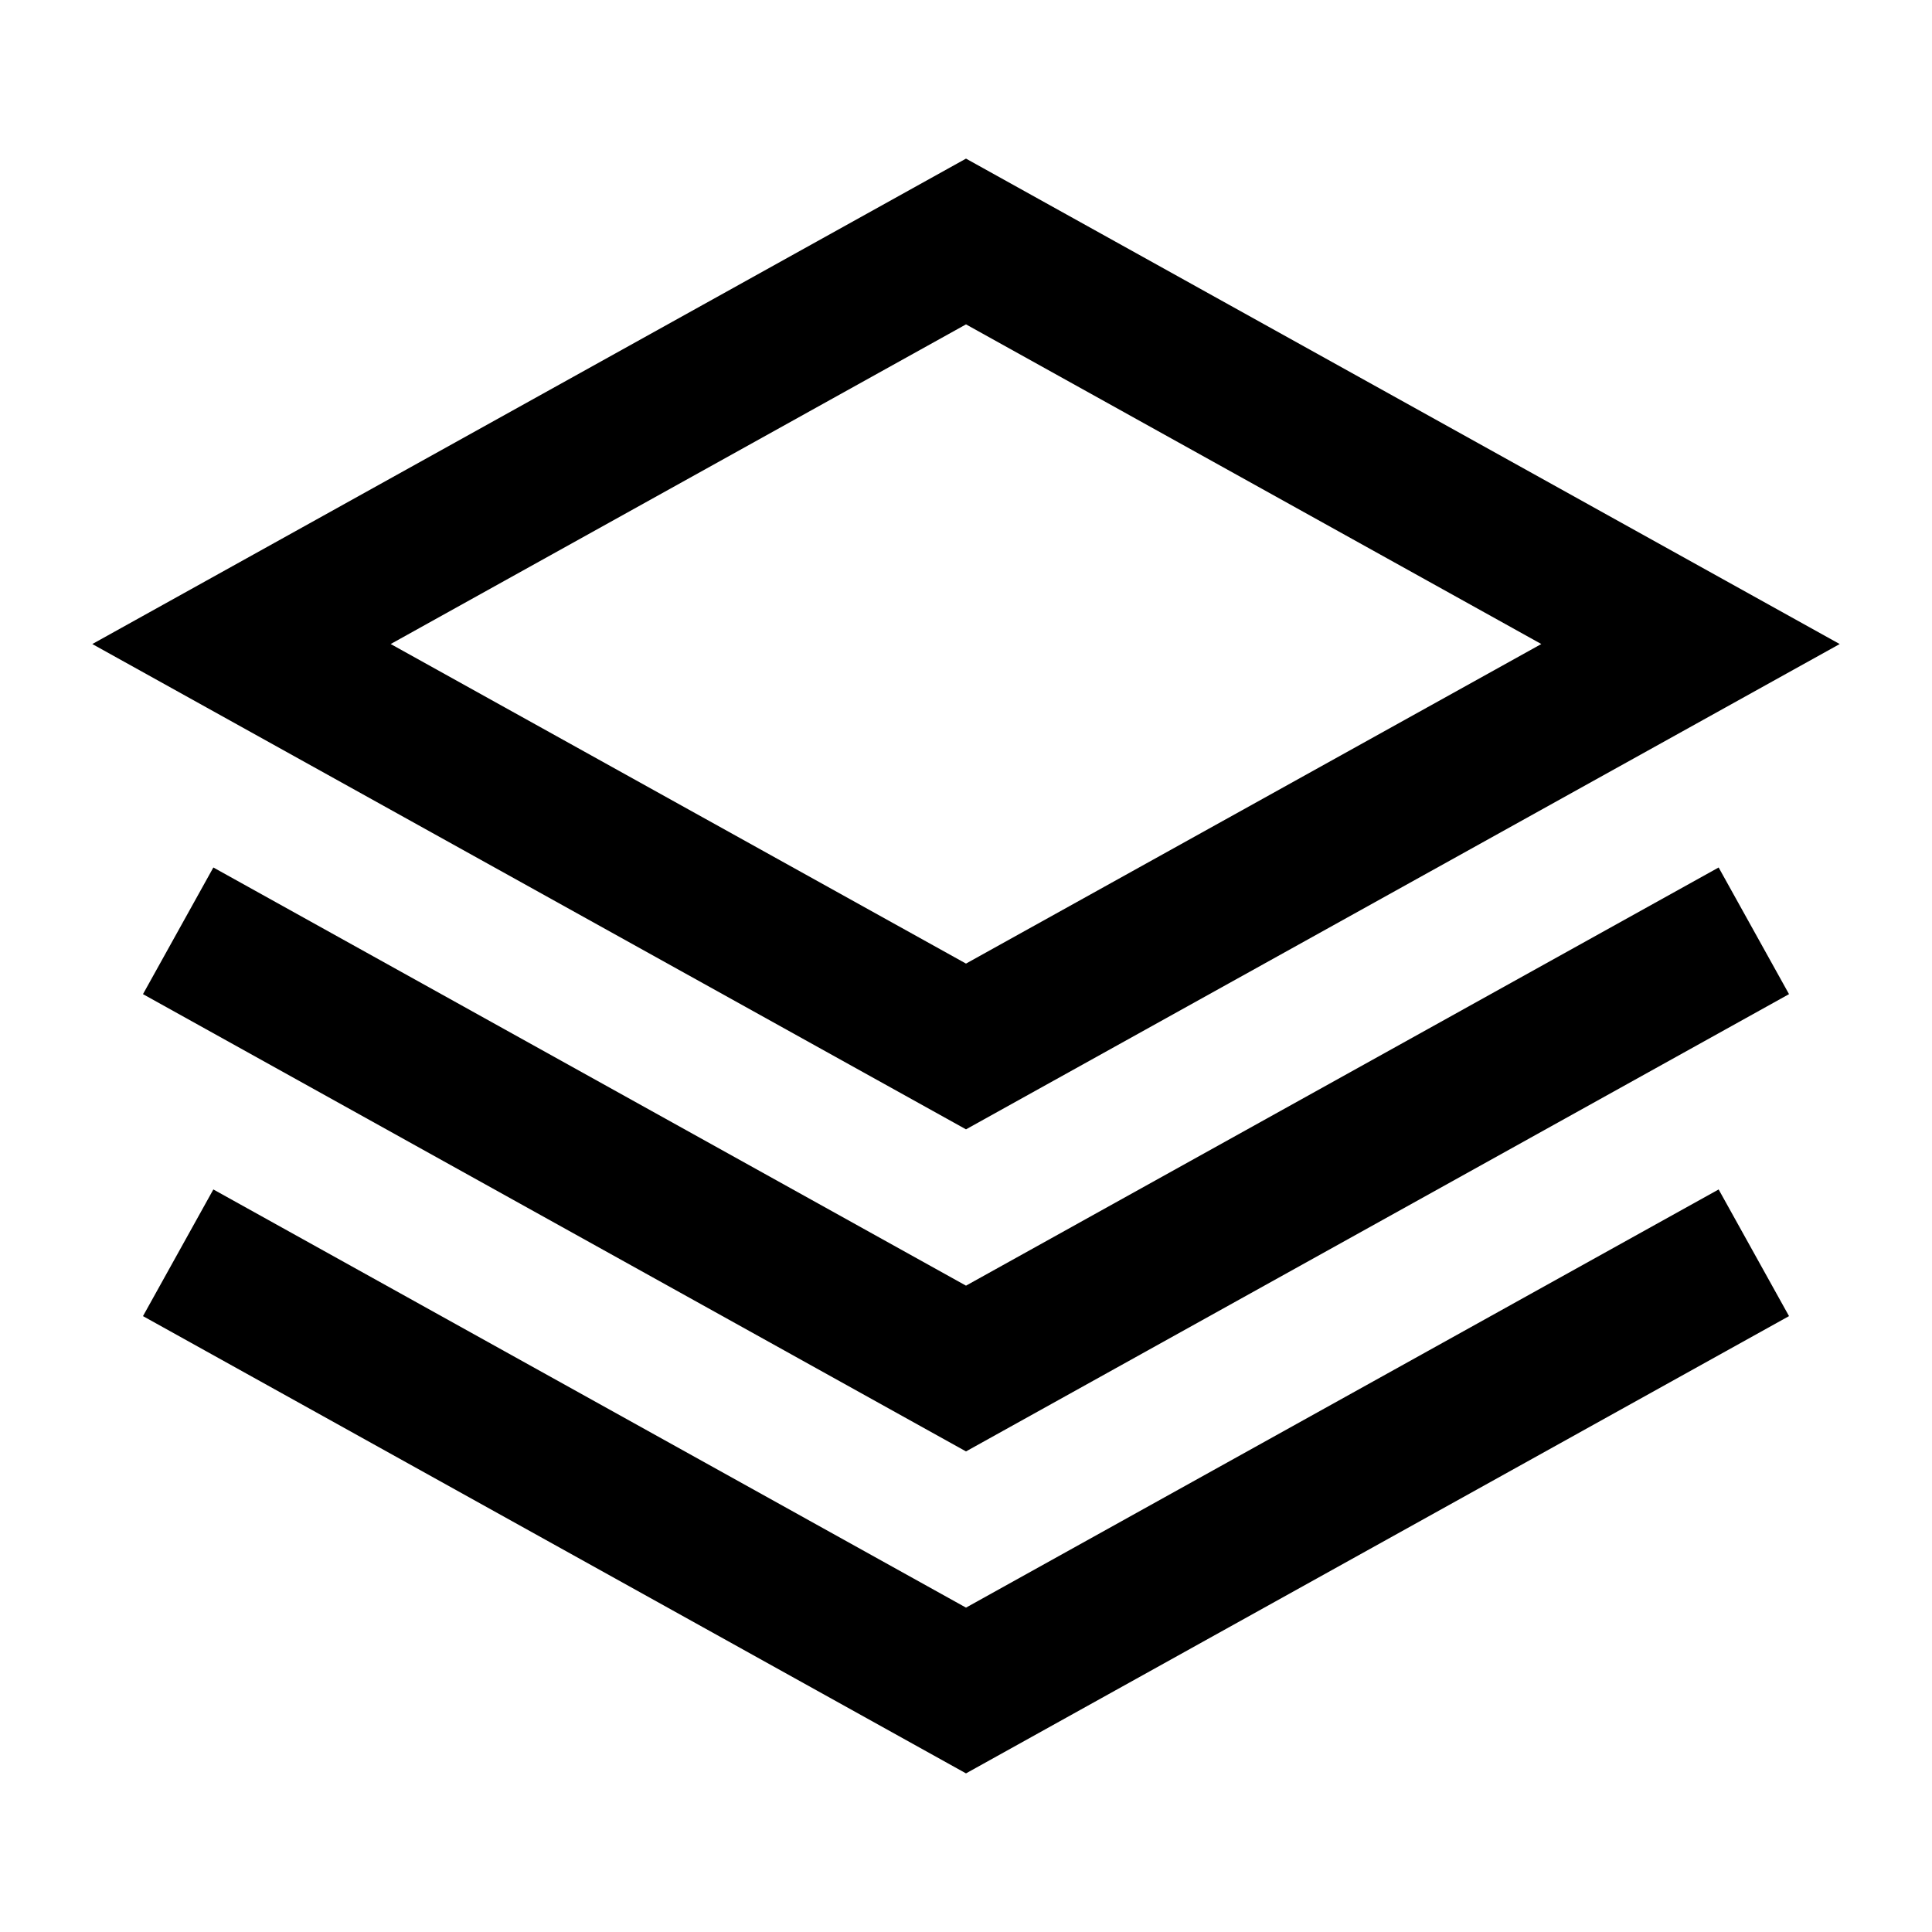
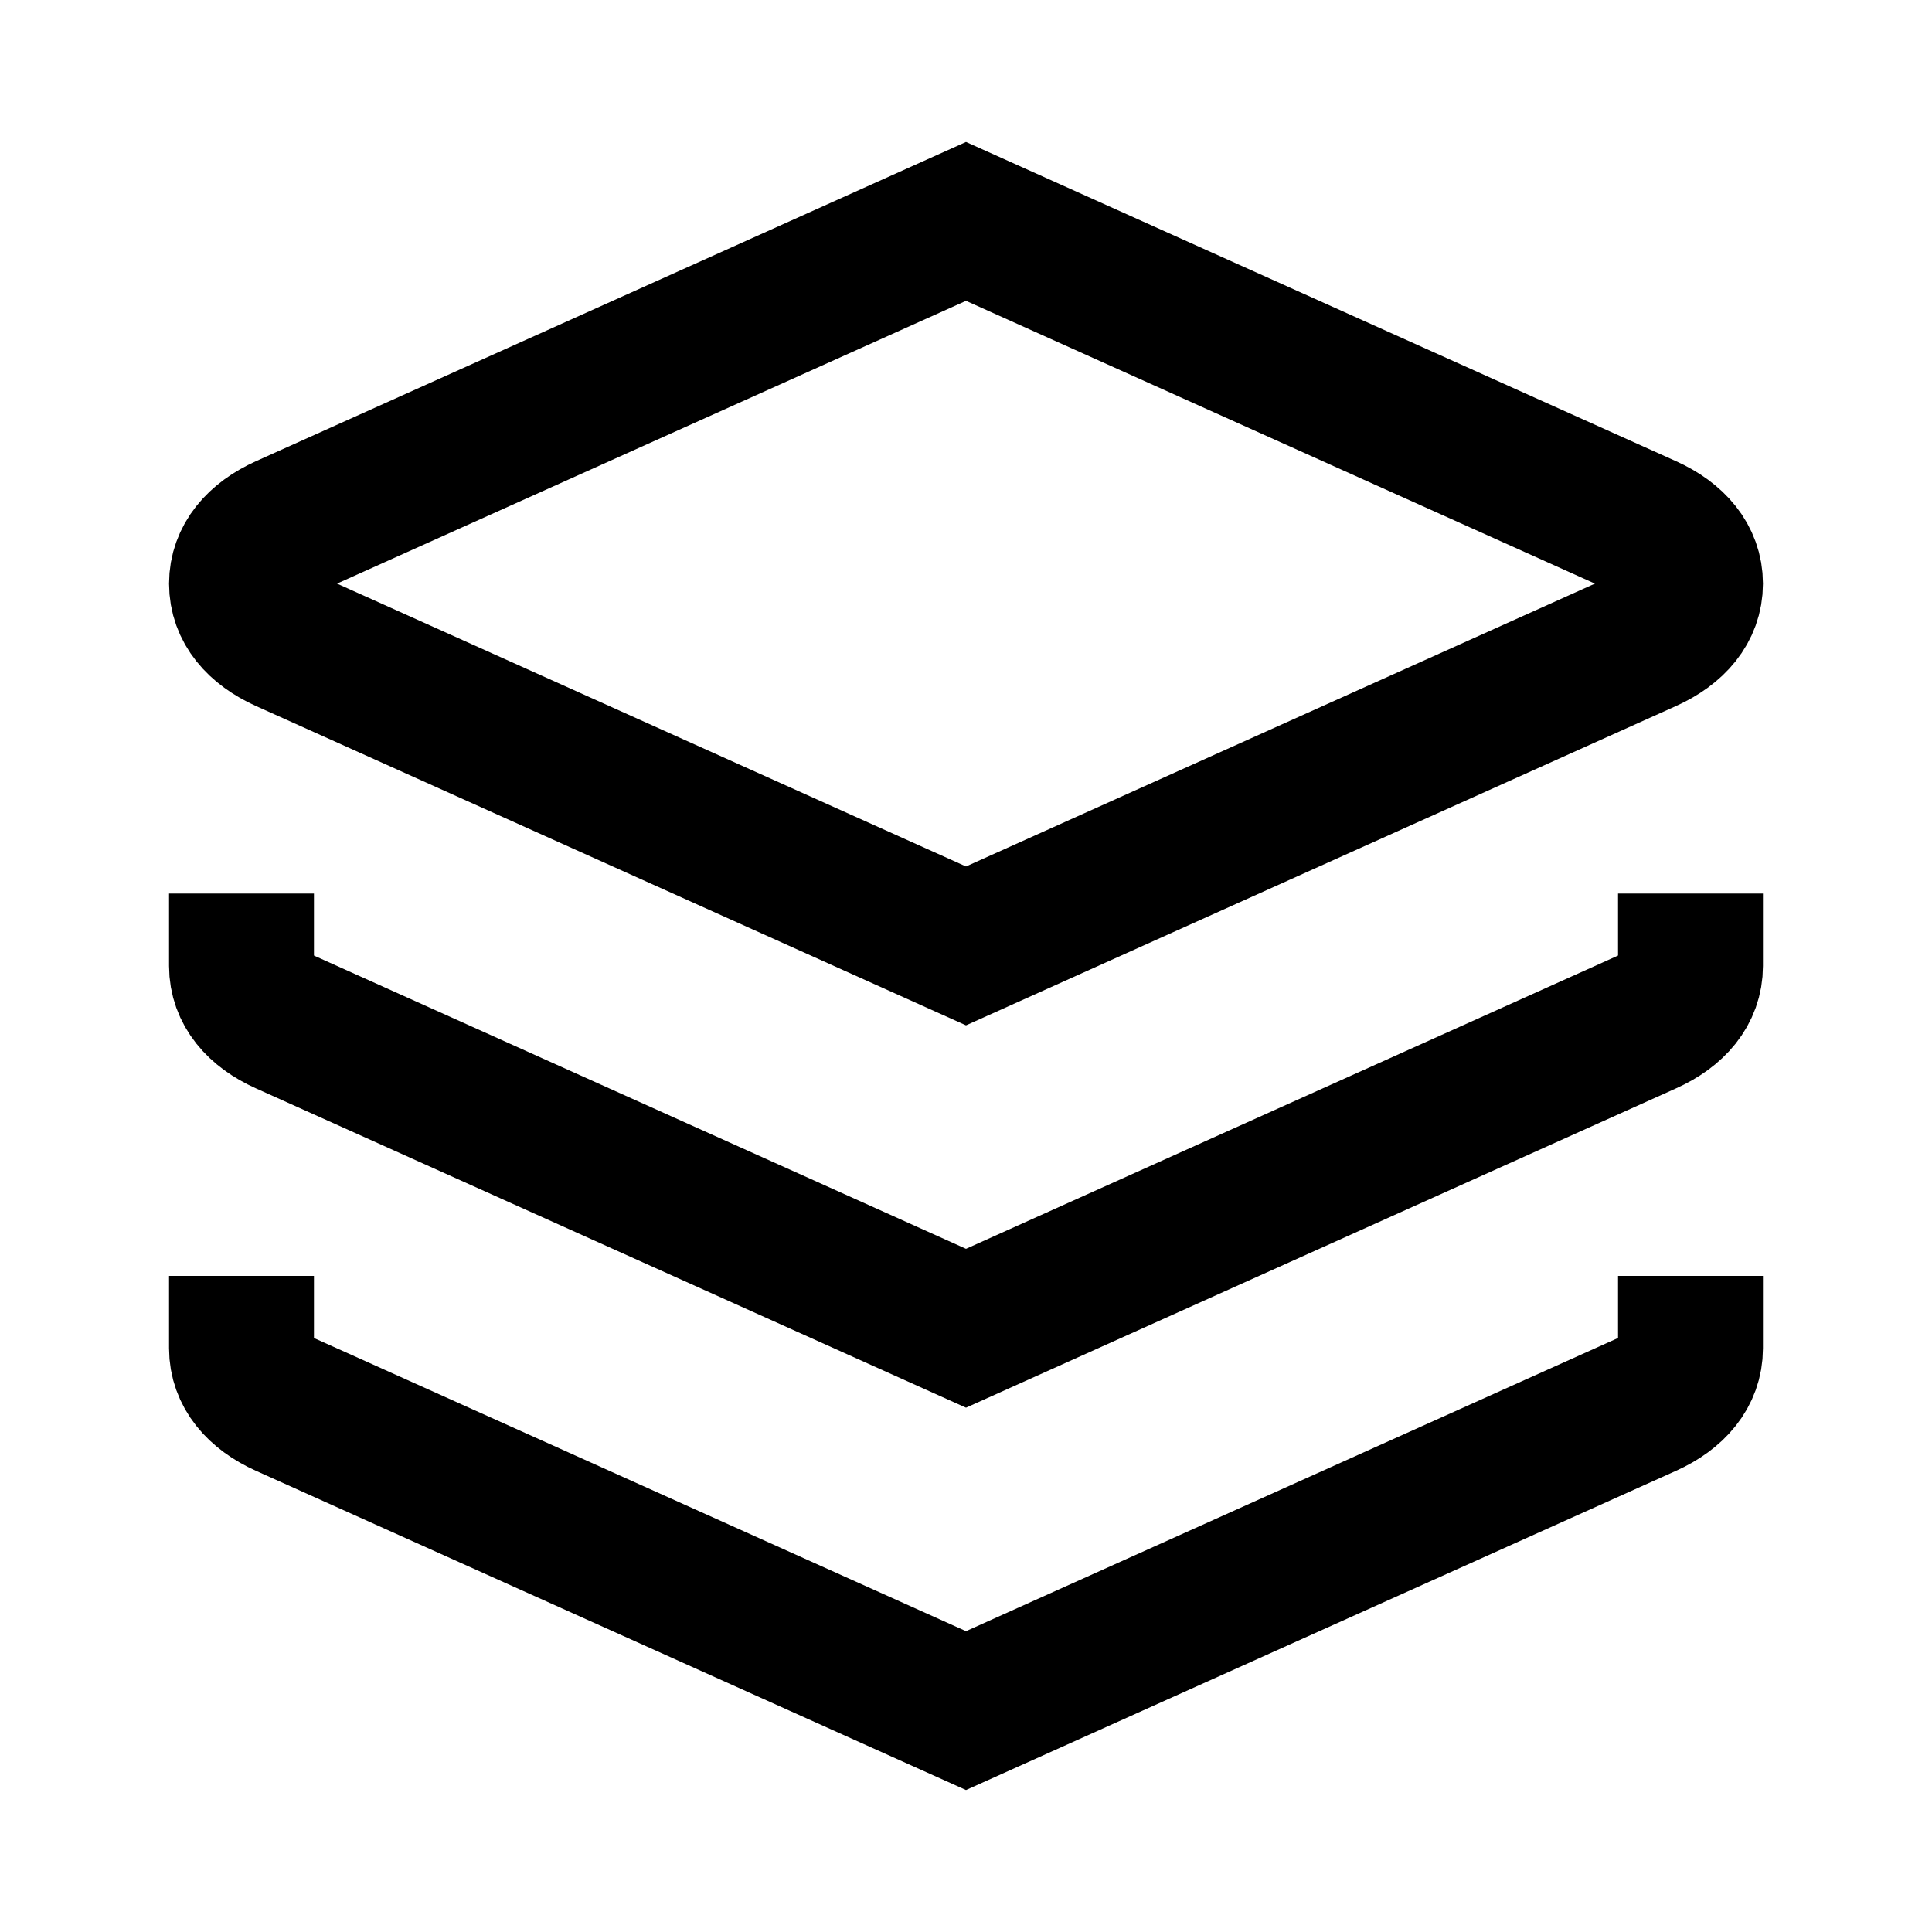
<svg xmlns="http://www.w3.org/2000/svg" width="20" height="20" viewBox="0 0 20 20" fill="none" stroke="currentColor" color="currentColor" stroke-width="1.5" stroke-linecap="square" stroke-linejoin="miter" stroke-miterlimit="3" focusable="false" aria-hidden="true">
-   <path d="M2.5 6.667L10 2.5L17.5 6.667L10 10.833Z" />
-   <path d="M2.5 10L10 14.167L17.5 10" />
-   <path d="M2.5 13.333L10 17.5L17.5 13.333" />
+   <path d="M2.5 6.042C2.5 5.792 2.667 5.589 2.958 5.458L10 2.292Q10 2.292 10 2.292L17.042 5.458C17.333 5.589 17.5 5.792 17.5 6.042C17.5 6.292 17.333 6.494 17.042 6.625L10 9.792Q10 9.792 10 9.792L2.958 6.625C2.667 6.494 2.5 6.292 2.5 6.042Z" />
+   <path d="M2.5 10C2.5 10.25 2.667 10.453 2.958 10.583L10 13.75Q10 13.75 10 13.75L17.042 10.583C17.333 10.453 17.5 10.25 17.5 10" />
+   <path d="M2.5 13.958C2.5 14.208 2.667 14.411 2.958 14.542L10 17.708Q10 17.708 10 17.708L17.042 14.542C17.333 14.411 17.5 14.208 17.5 13.958" />
</svg>
